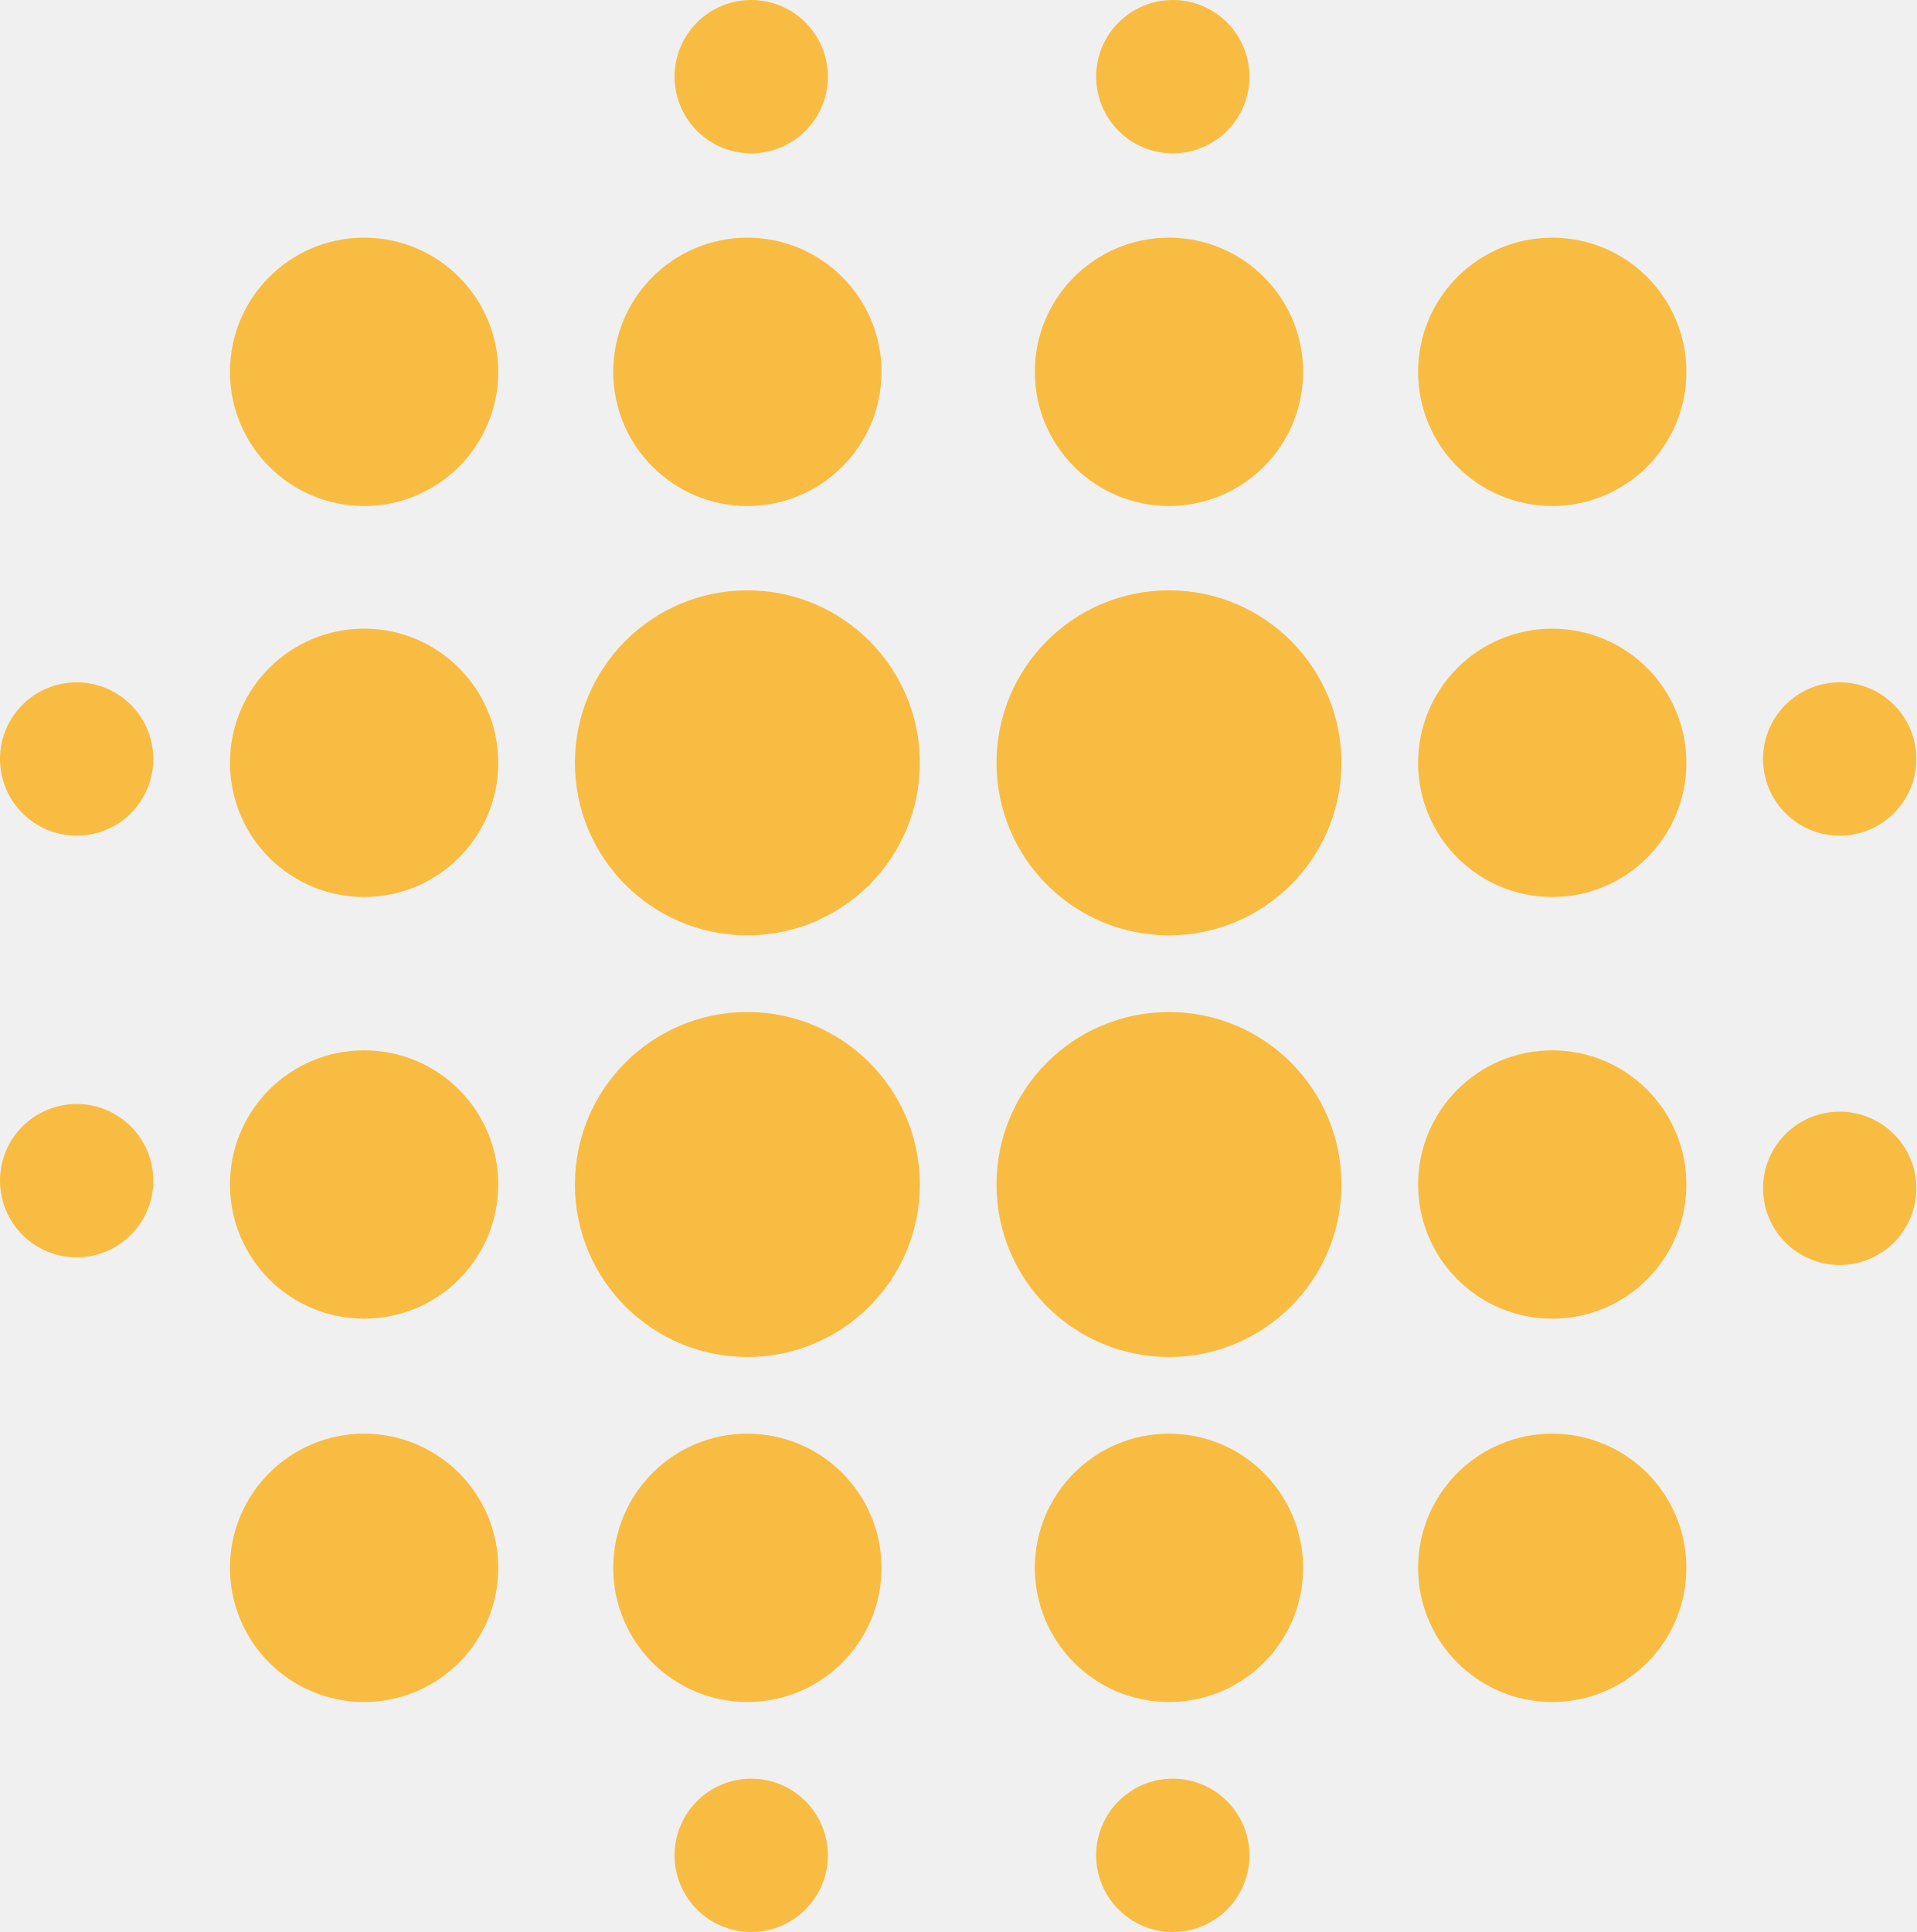
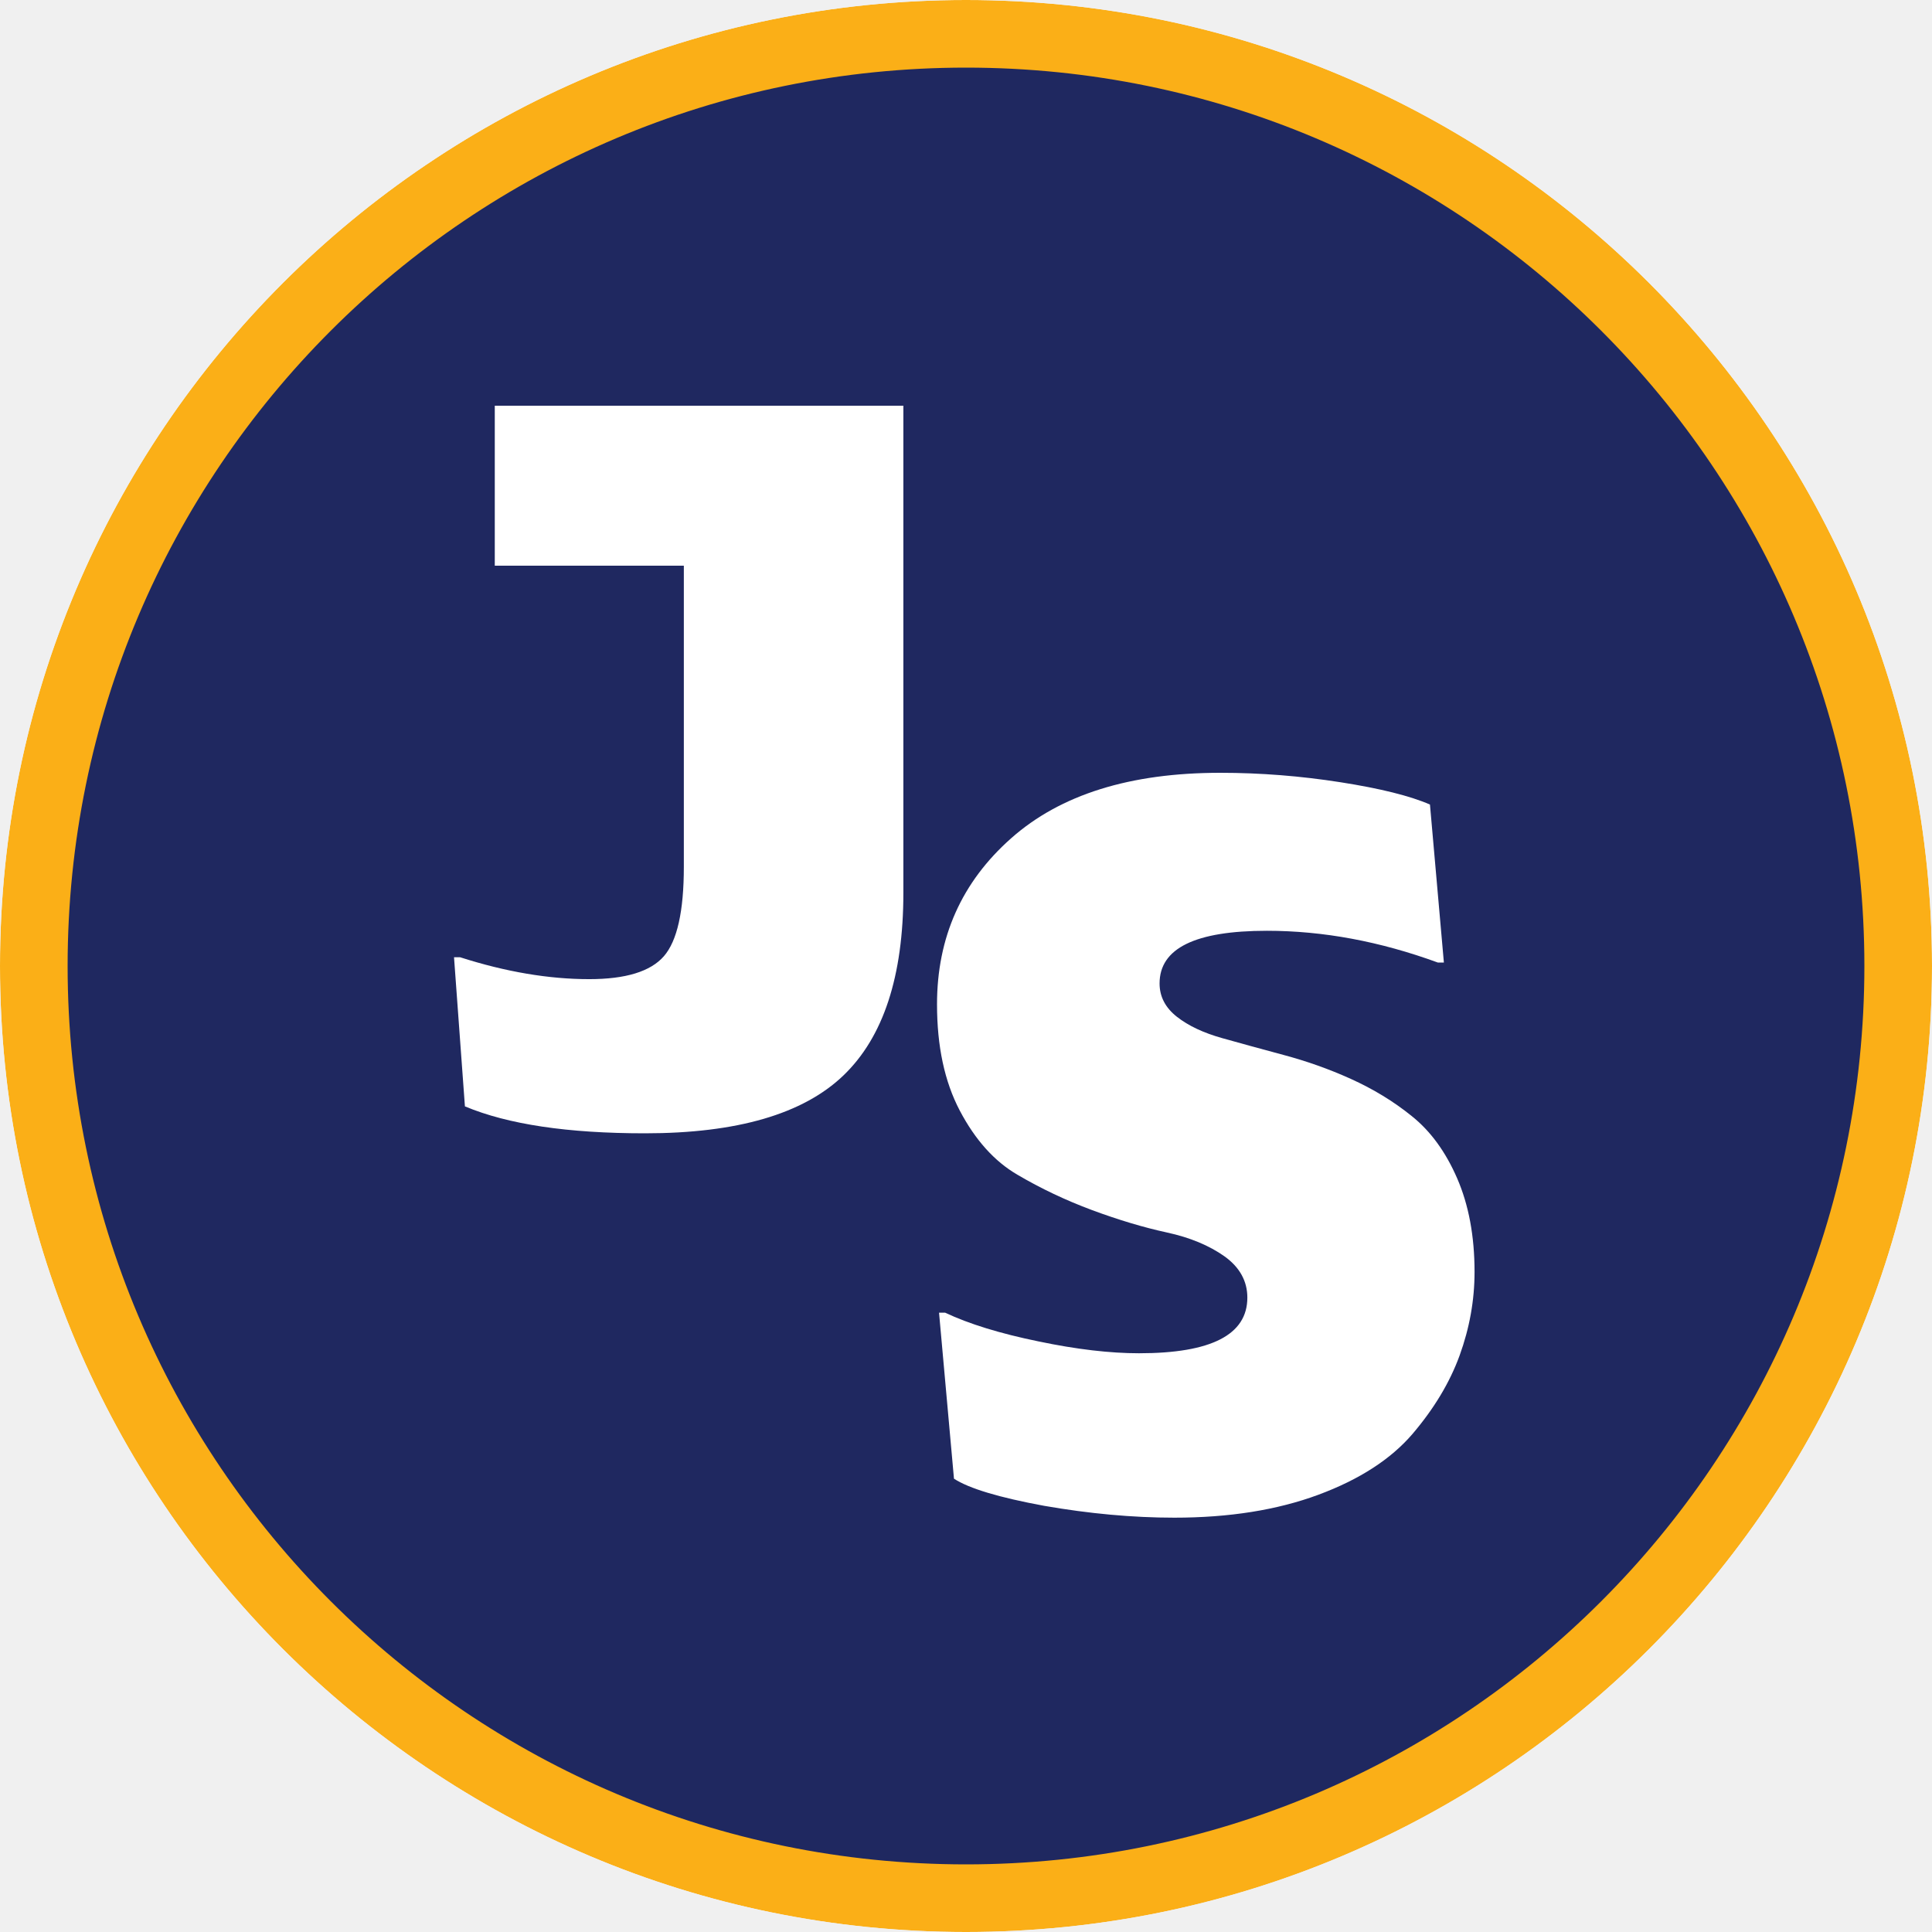
- <svg xmlns="http://www.w3.org/2000/svg" width="250" height="252" viewBox="0 0 250 252" fill="#FBAF17">
-   <g opacity="0.8">
-     <circle cx="97.5" cy="99.5" r="20.5" stroke="#FBAF17" stroke-width="4" />
-     <circle cx="152.5" cy="99.5" r="20.5" stroke="#FBAF17" stroke-width="4" />
-     <circle cx="152.5" cy="48.5" r="15.5" stroke="#FBAF17" stroke-width="4" />
-     <circle cx="153" cy="10" r="8" stroke="#FBAF17" stroke-width="4" />
-     <circle cx="153" cy="242" r="8" stroke="#FBAF17" stroke-width="4" />
-     <circle cx="10" cy="154" r="8" transform="rotate(90 10 154)" stroke="#FBAF17" stroke-width="4" />
-     <circle cx="240" cy="155" r="8" transform="rotate(90 240 155)" stroke="#FBAF17" stroke-width="4" />
-     <circle cx="98" cy="10" r="8" stroke="#FBAF17" stroke-width="4" />
-     <circle cx="98" cy="242" r="8" stroke="#FBAF17" stroke-width="4" />
-     <circle cx="10" cy="99" r="8" transform="rotate(90 10 99)" stroke="#FBAF17" stroke-width="4" />
-     <circle cx="240" cy="99" r="8" transform="rotate(90 240 99)" stroke="#FBAF17" stroke-width="4" />
-     <circle cx="152.5" cy="204.5" r="15.5" stroke="#FBAF17" stroke-width="4" />
-     <circle cx="47.5" cy="99.5" r="15.5" transform="rotate(-90 47.5 99.5)" stroke="#FBAF17" stroke-width="4" />
-     <circle cx="202.5" cy="99.5" r="15.5" transform="rotate(-90 202.5 99.5)" stroke="#FBAF17" stroke-width="4" />
-     <circle cx="202.5" cy="48.5" r="15.5" transform="rotate(-90 202.5 48.5)" stroke="#FBAF17" stroke-width="4" />
-     <circle cx="202.5" cy="204.5" r="15.5" transform="rotate(-90 202.5 204.5)" stroke="#FBAF17" stroke-width="4" />
-     <circle cx="47.5" cy="204.5" r="15.5" transform="rotate(-90 47.5 204.5)" stroke="#FBAF17" stroke-width="4" />
-     <circle cx="47.5" cy="48.5" r="15.5" transform="rotate(-90 47.5 48.5)" stroke="#FBAF17" stroke-width="4" />
-     <circle cx="97.5" cy="48.5" r="15.5" stroke="#FBAF17" stroke-width="4" />
-     <circle cx="97.5" cy="204.5" r="15.5" stroke="#FBAF17" stroke-width="4" />
-     <circle cx="47.5" cy="154.5" r="15.5" transform="rotate(-90 47.5 154.5)" stroke="#FBAF17" stroke-width="4" />
-     <circle cx="202.5" cy="154.5" r="15.5" transform="rotate(-90 202.5 154.5)" stroke="#FBAF17" stroke-width="4" />
-     <circle cx="152.5" cy="154.5" r="20.5" stroke="#FBAF17" stroke-width="4" />
-     <circle cx="97.5" cy="154.5" r="20.5" stroke="#FBAF17" stroke-width="4" />
+ <svg xmlns="http://www.w3.org/2000/svg" width="200" height="200" viewBox="0 0 200 200" fill="none">
+   <g clip-path="url(#clip0_57_6)">
+     <mask id="mask0_57_6" style="mask-type:alpha" maskUnits="userSpaceOnUse" x="0" y="0" width="200" height="200">
+       <circle cx="100" cy="100" r="100" fill="white" />
+     </mask>
+     <g mask="url(#mask0_57_6)">
+       <circle cx="100" cy="100" r="96.5" fill="#1F2860" stroke="#FBAF17" stroke-width="7" />
+       <path d="M51.219 58.562V42H93.517V92.414C93.517 101.049 91.449 107.374 87.292 111.348C83.136 115.322 76.305 117.32 66.76 117.32C58.801 117.32 52.598 116.404 48.128 114.532L47 99.093H47.627C52.368 100.612 56.817 101.361 60.995 101.361C64.775 101.361 67.345 100.57 68.723 98.989C70.102 97.408 70.791 94.329 70.791 89.73V58.562H51.219Z" fill="white" />
+       <path d="M98.755 153.073L97.209 135.886H97.835C100.3 137.052 103.538 138.05 107.506 138.862C111.475 139.694 114.942 140.089 117.909 140.089C125.386 140.089 129.125 138.175 129.125 134.326C129.125 132.62 128.331 131.184 126.765 130.061C125.177 128.937 123.193 128.105 120.791 127.585C118.389 127.064 115.82 126.295 113.063 125.275C110.326 124.256 107.736 123.028 105.334 121.613C102.932 120.219 100.948 117.993 99.36 114.976C97.773 111.959 97 108.297 97 103.969C97 97.041 99.548 91.319 104.666 86.783C109.783 82.247 116.989 80 126.326 80C130.504 80 134.66 80.333 138.775 80.978C142.89 81.623 145.982 82.393 148.029 83.287L149.47 99.641H148.843C142.869 97.457 136.979 96.354 131.151 96.354C123.736 96.354 120.039 98.164 120.039 101.805C120.039 103.179 120.645 104.323 121.835 105.259C123.026 106.195 124.593 106.924 126.514 107.465C128.436 108.006 130.566 108.588 132.885 109.212C135.224 109.837 137.543 110.648 139.841 111.688C142.138 112.729 144.248 113.998 146.17 115.558C148.091 117.098 149.658 119.241 150.848 121.988C152.039 124.734 152.645 127.959 152.645 131.663C152.645 134.617 152.123 137.489 151.099 140.318C150.076 143.127 148.446 145.832 146.211 148.454C143.976 151.054 140.739 153.156 136.478 154.737C132.217 156.318 127.245 157.109 121.564 157.109C117.24 157.109 112.749 156.693 108.091 155.882C103.454 155.028 100.321 154.092 98.755 153.073Z" fill="white" />
+     </g>
  </g>
+   <defs>
+     <clipPath id="clip0_57_6">
+       <rect width="200" height="200" fill="white" />
+     </clipPath>
+   </defs>
</svg>
